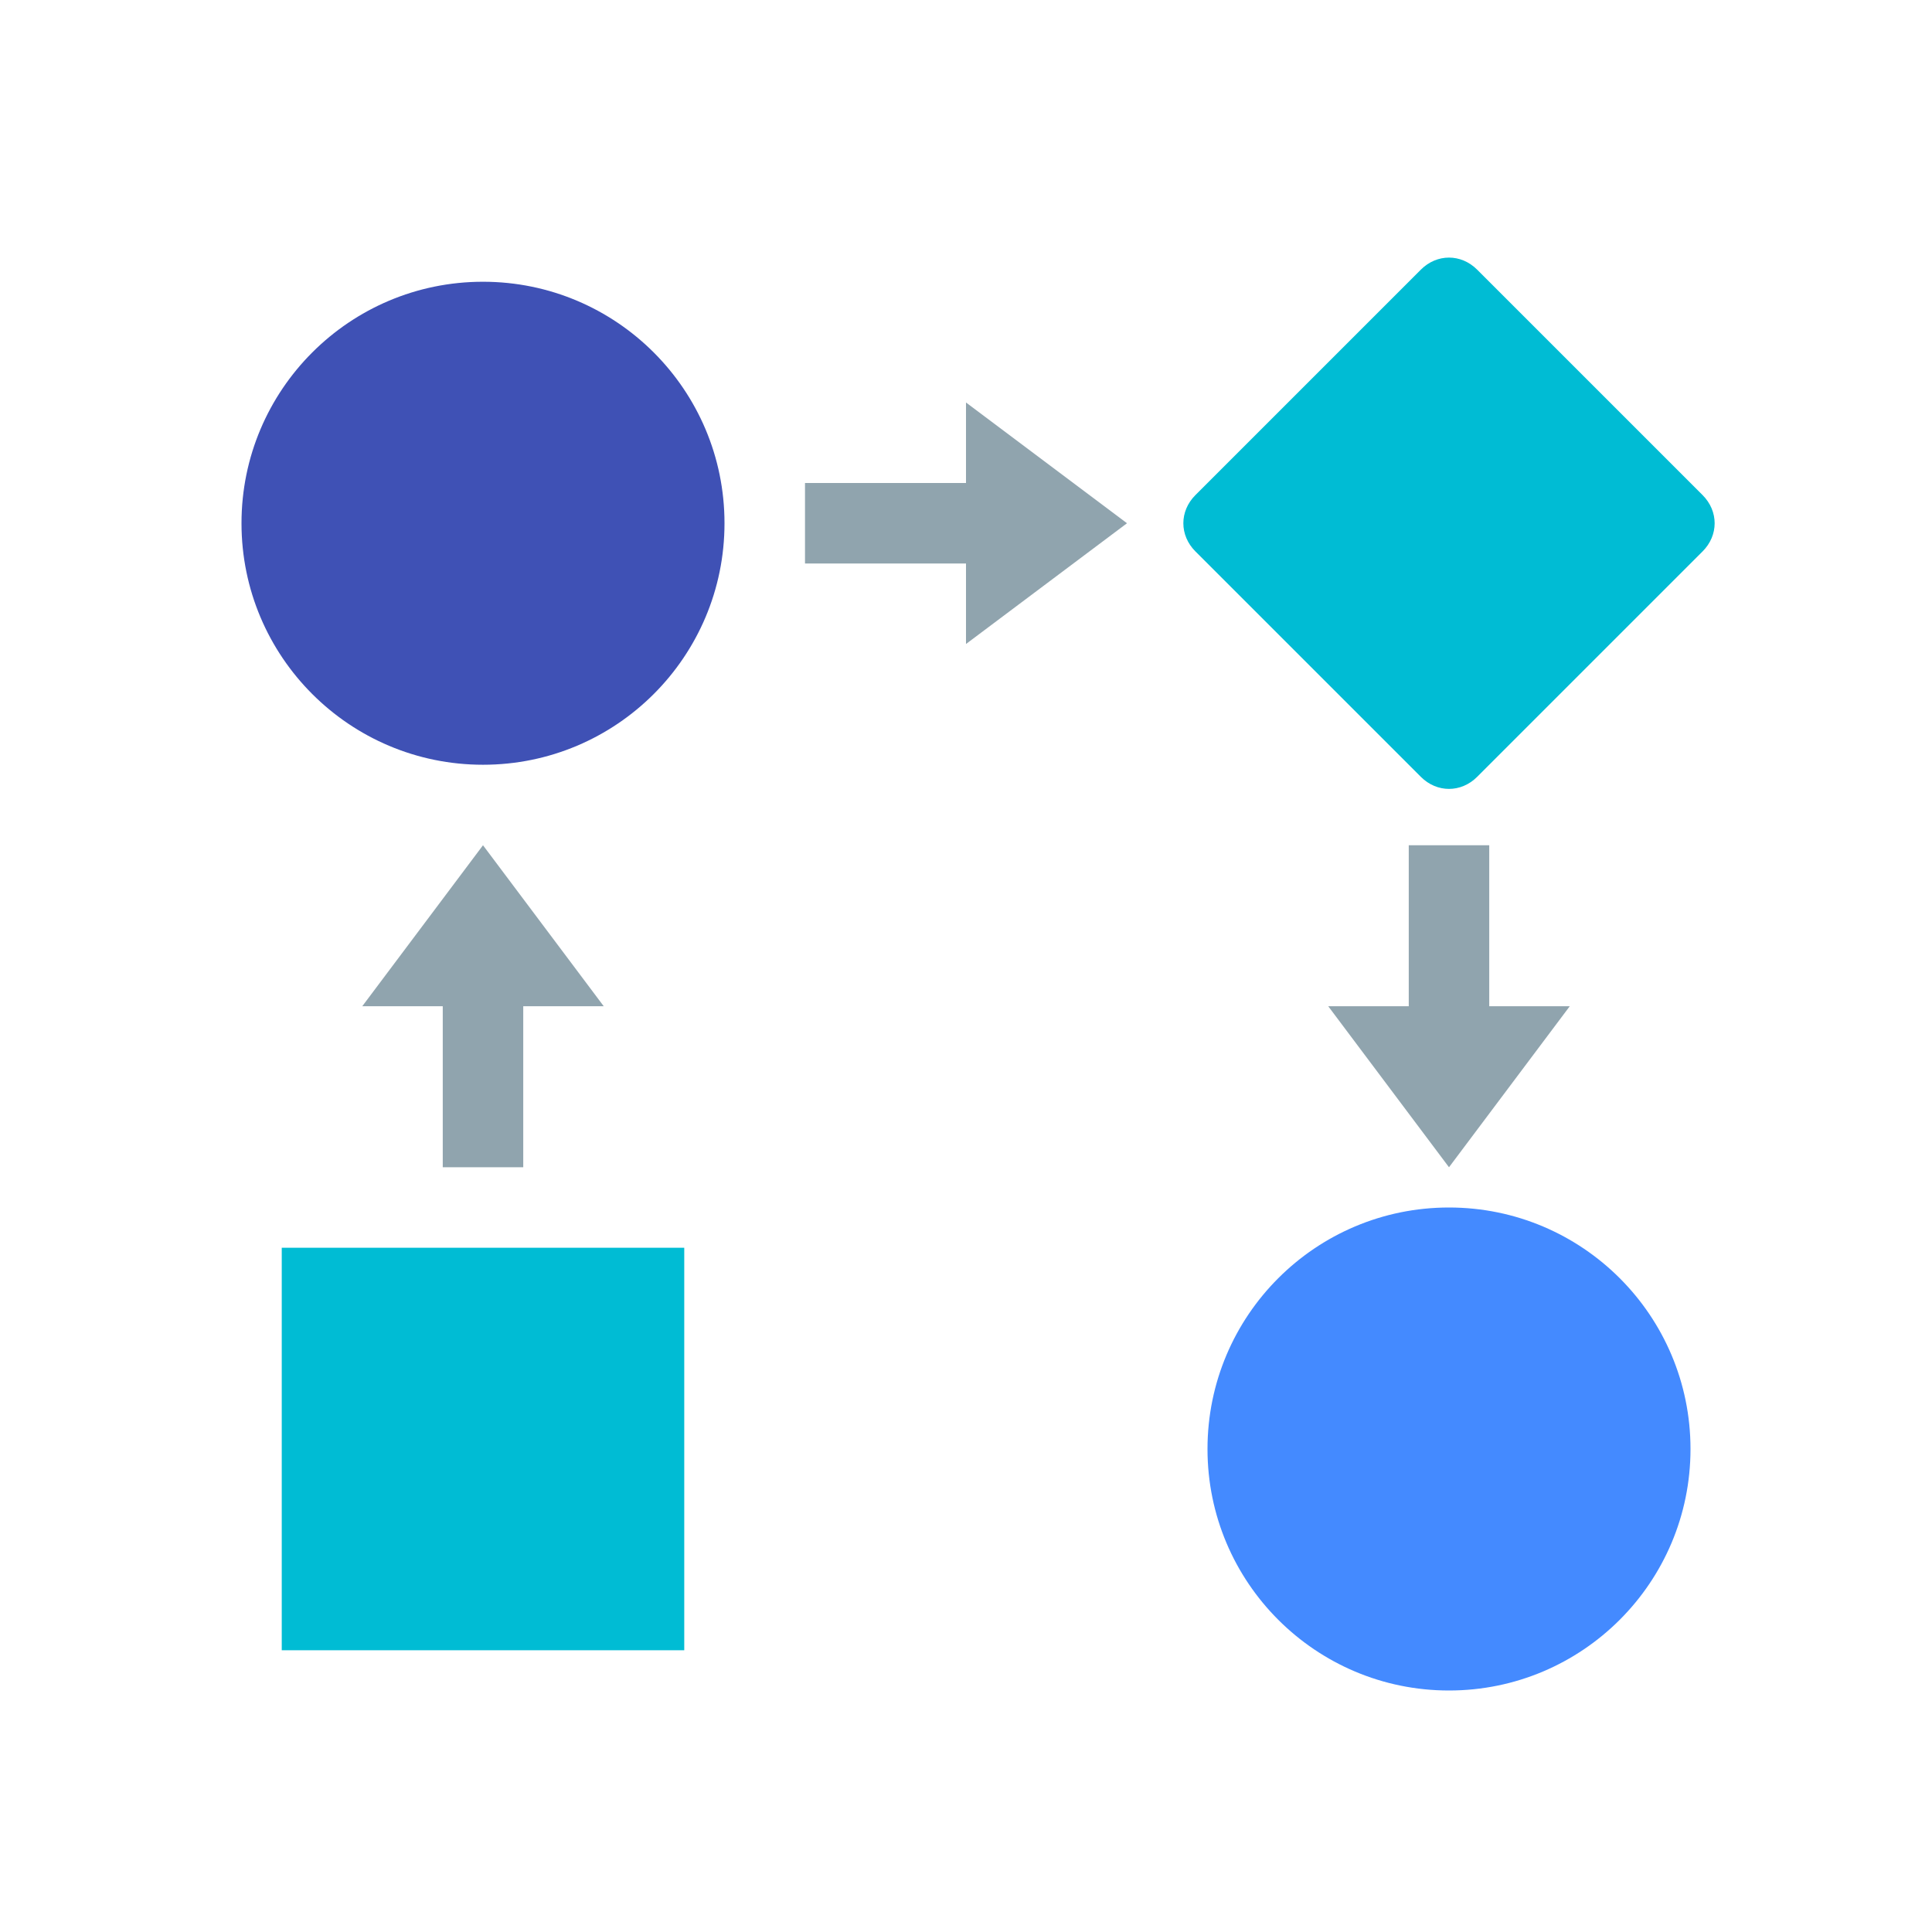
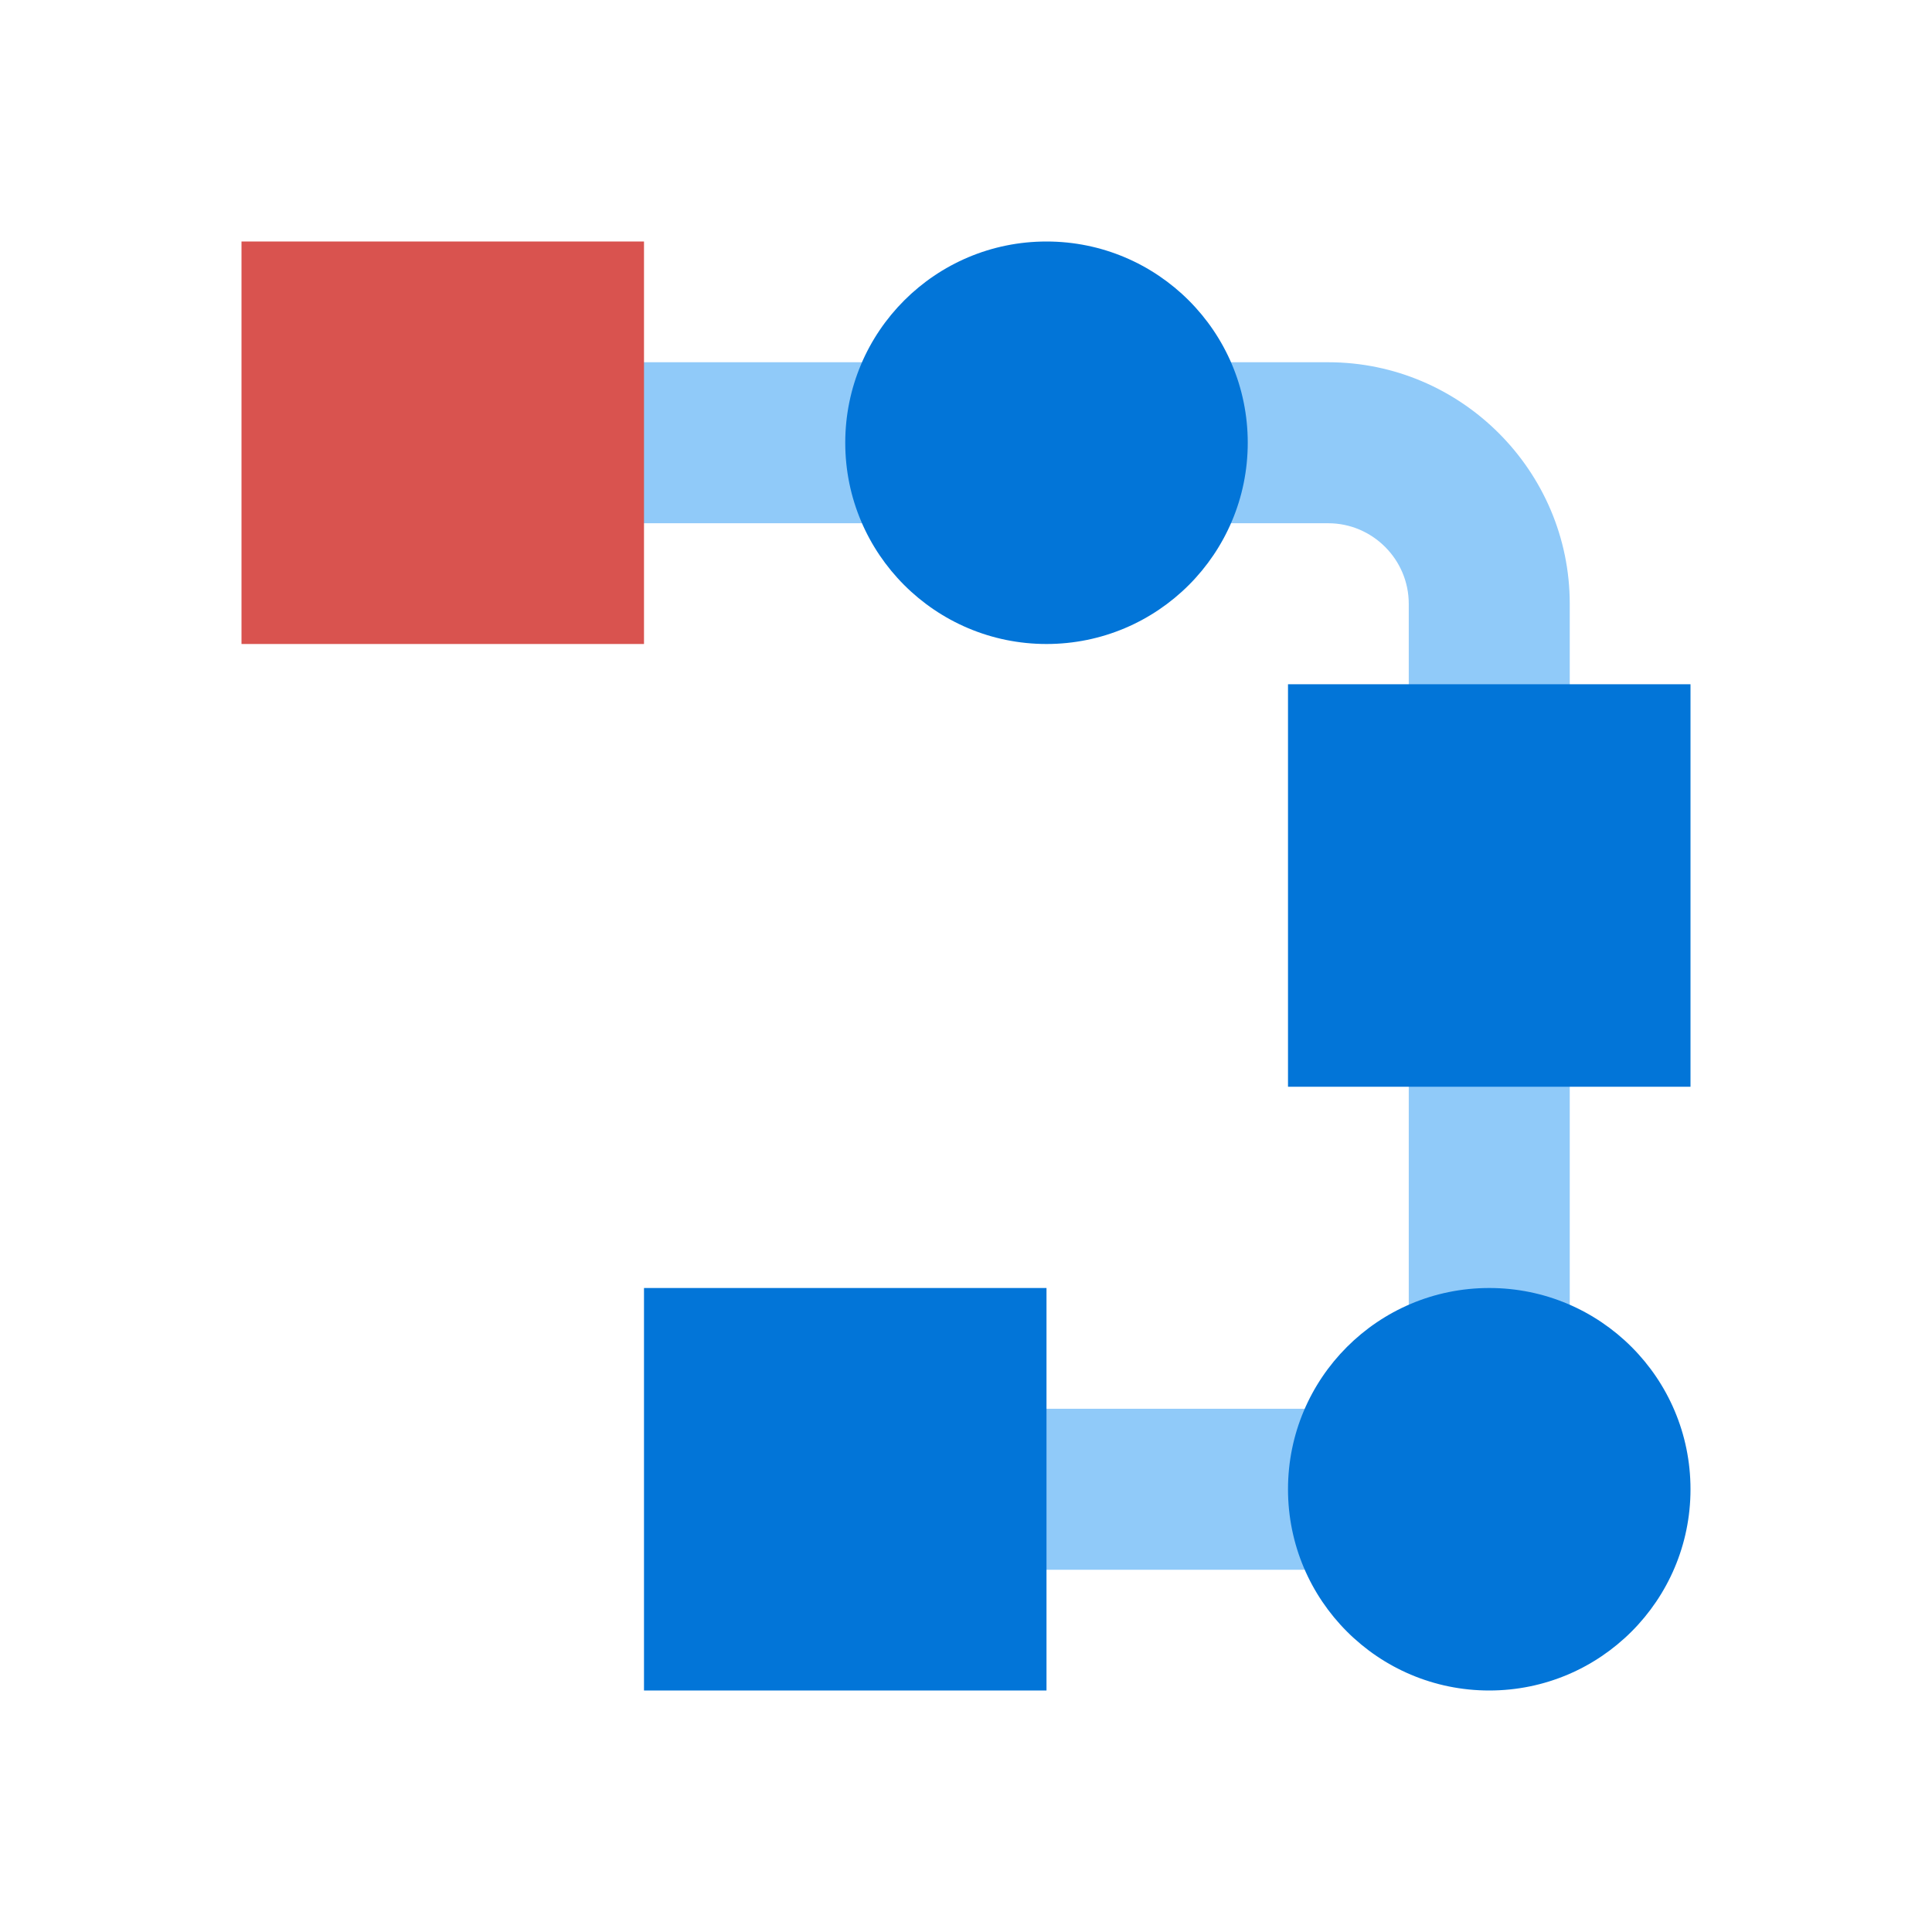
<svg xmlns="http://www.w3.org/2000/svg" version="1" viewBox="0 0 48 48" enable-background="new 0 0 48 48">
-   <rect x="7" y="31" fill="#00BCD4" width="10" height="10" />
-   <path fill="#00BCD4" d="M35.3,19.3l-5.6-5.6c-0.4-0.4-0.4-1,0-1.4l5.6-5.6c0.4-0.4,1-0.4,1.4,0l5.6,5.6c0.4,0.4,0.4,1,0,1.4 l-5.6,5.6C36.3,19.7,35.7,19.7,35.3,19.3z" />
-   <circle fill="#3F51B5" cx="12" cy="13" r="6" />
-   <circle fill="#448AFF" cx="36" cy="36" r="6" />
-   <g fill="#90A4AE">
-     <rect x="11" y="24" width="2" height="5" />
-     <polygon points="12,21 9,25 15,25" />
-   </g>
-   <g fill="#90A4AE">
-     <rect x="20" y="12" width="5" height="2" />
-     <polygon points="28,13 24,10 24,16" />
-   </g>
-   <g fill="#90A4AE">
-     <rect x="35" y="21" width="2" height="5" />
-     <polygon points="36,29 39,25 33,25" />
+   <path fill="#90CAF9" d="M33,9H11v4h22c1.1,0,2,0.9,2,2v20H23v4h16V15C39,11.7,36.3,9,33,9z" />
+   <rect x="6" y="6" fill="#d9534f" width="10" height="10" />
+   <g fill="#0275d8">
+     <rect x="32" y="17" width="10" height="10" />
+     <rect x="16" y="32" width="10" height="10" />
+     <circle cx="26" cy="11" r="5" />
+     <circle cx="37" cy="37" r="5" />
  </g>
</svg>
